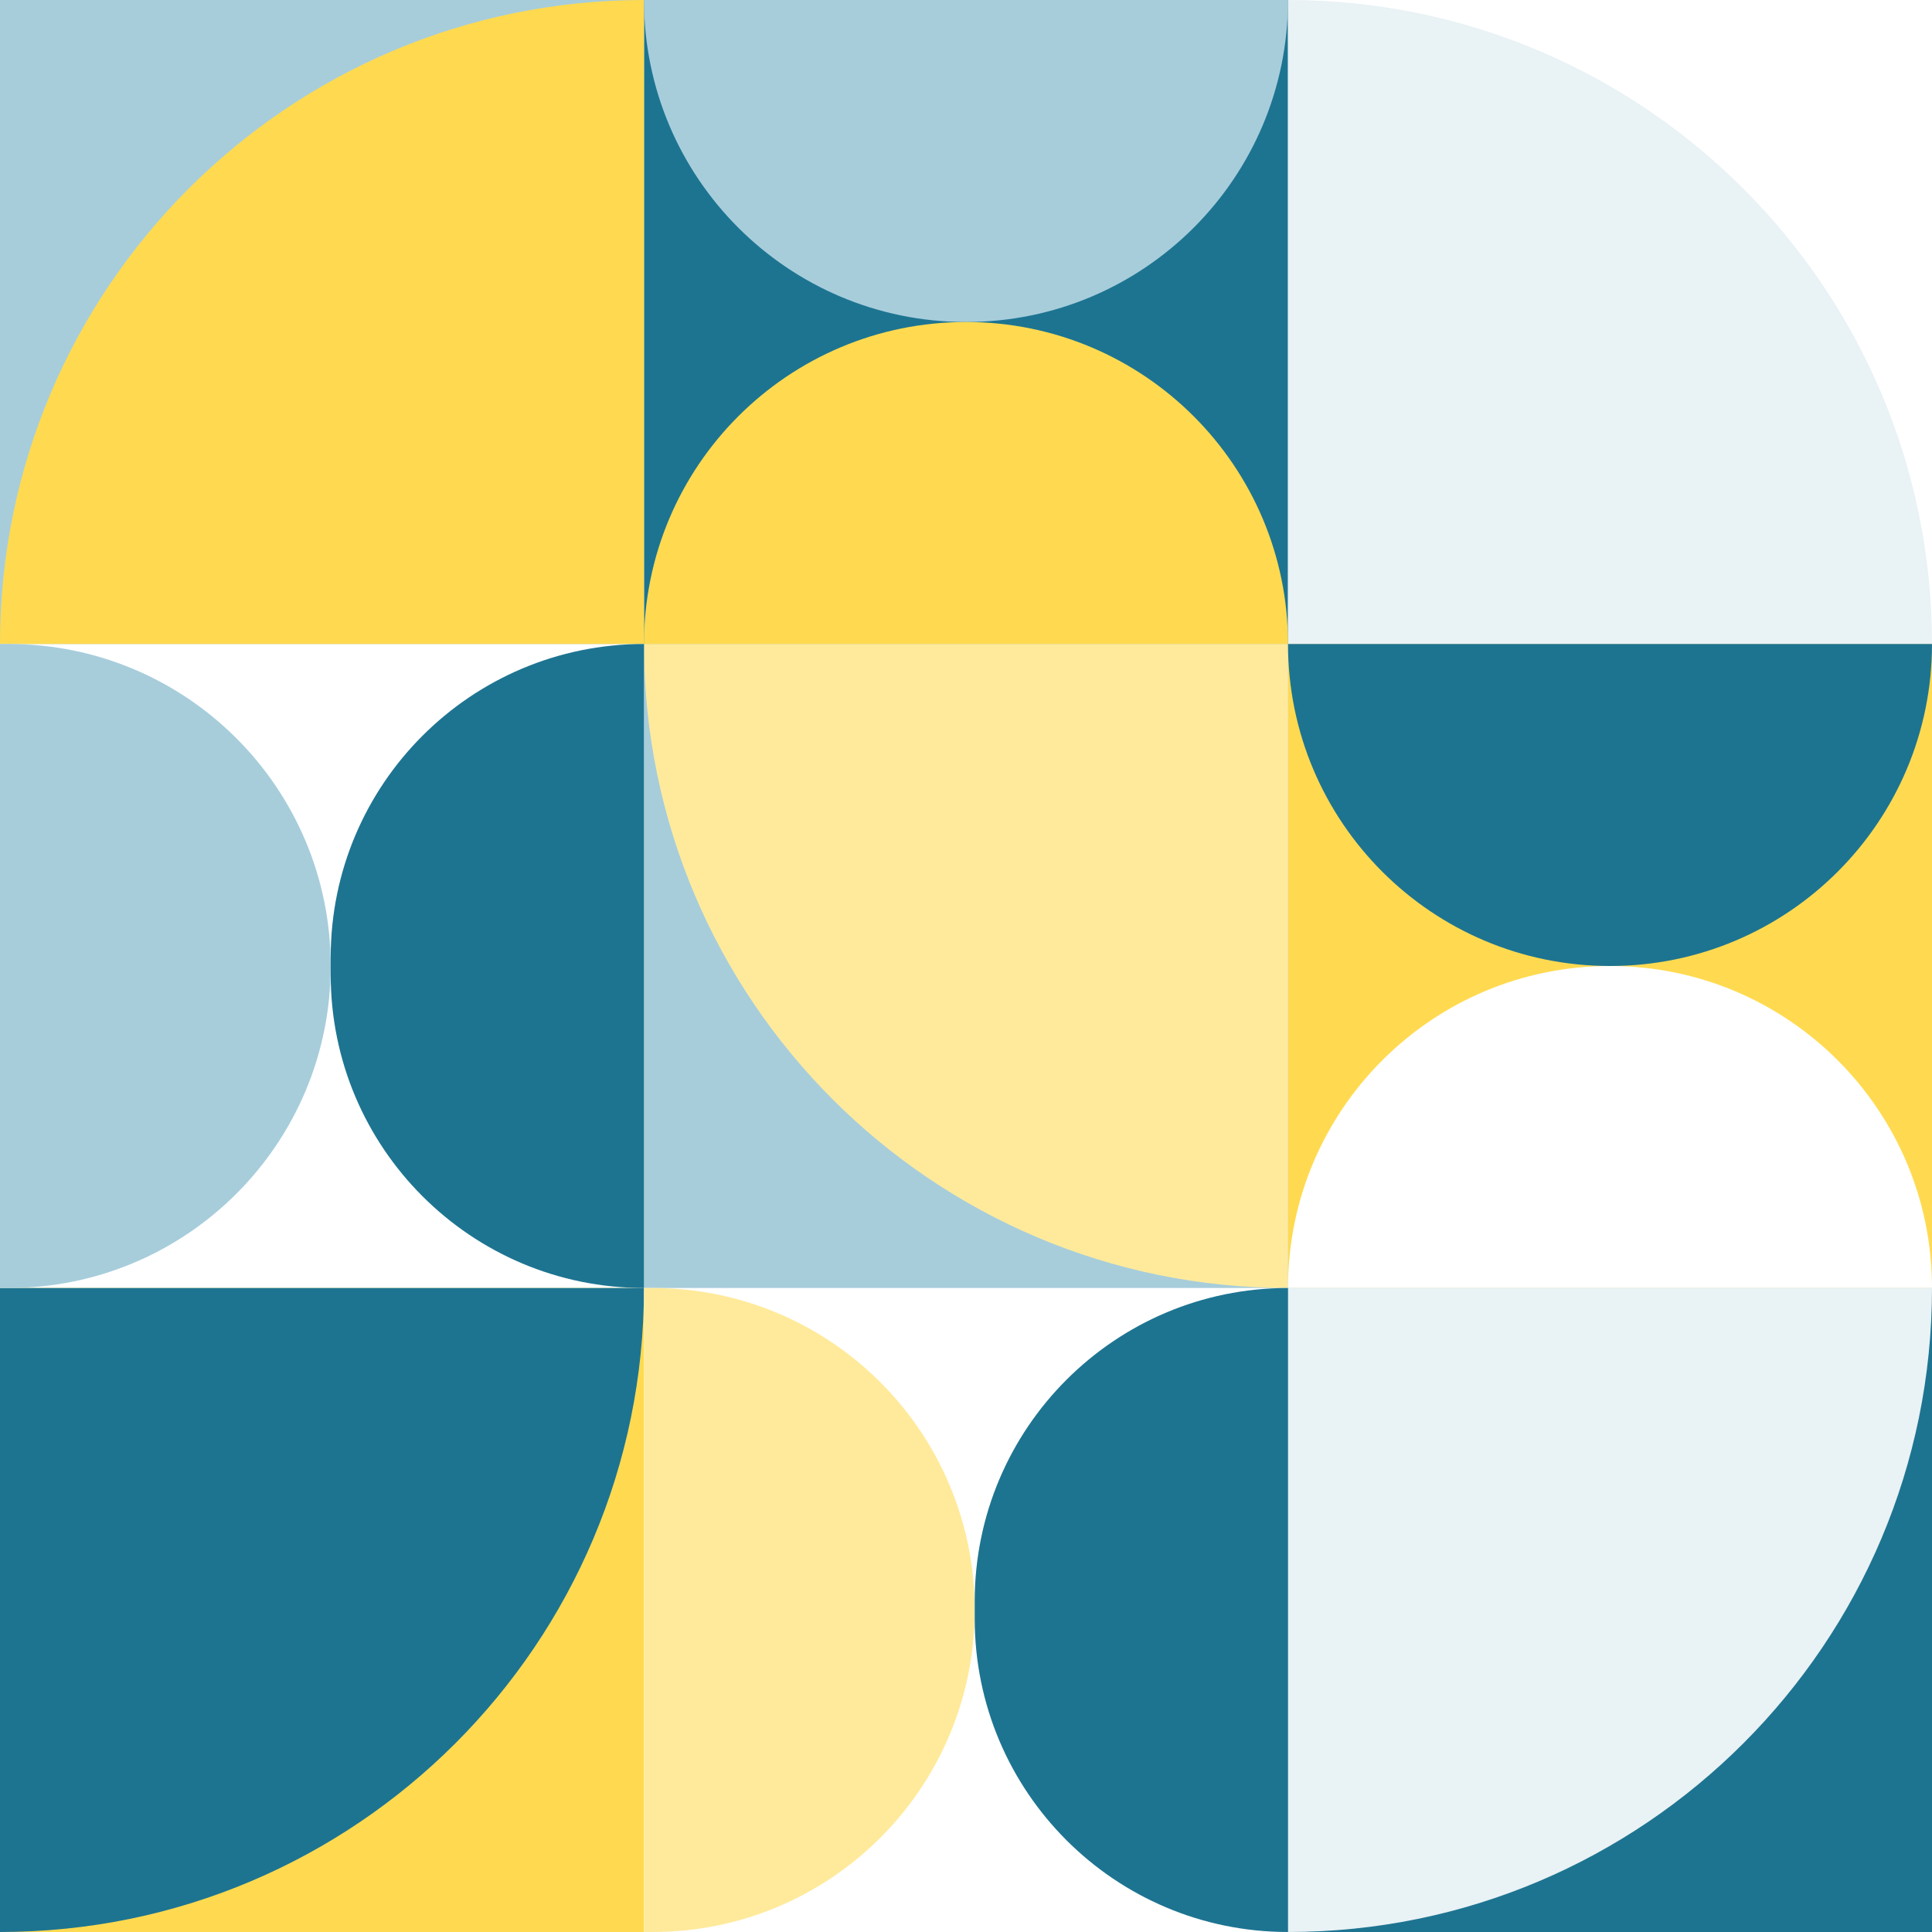
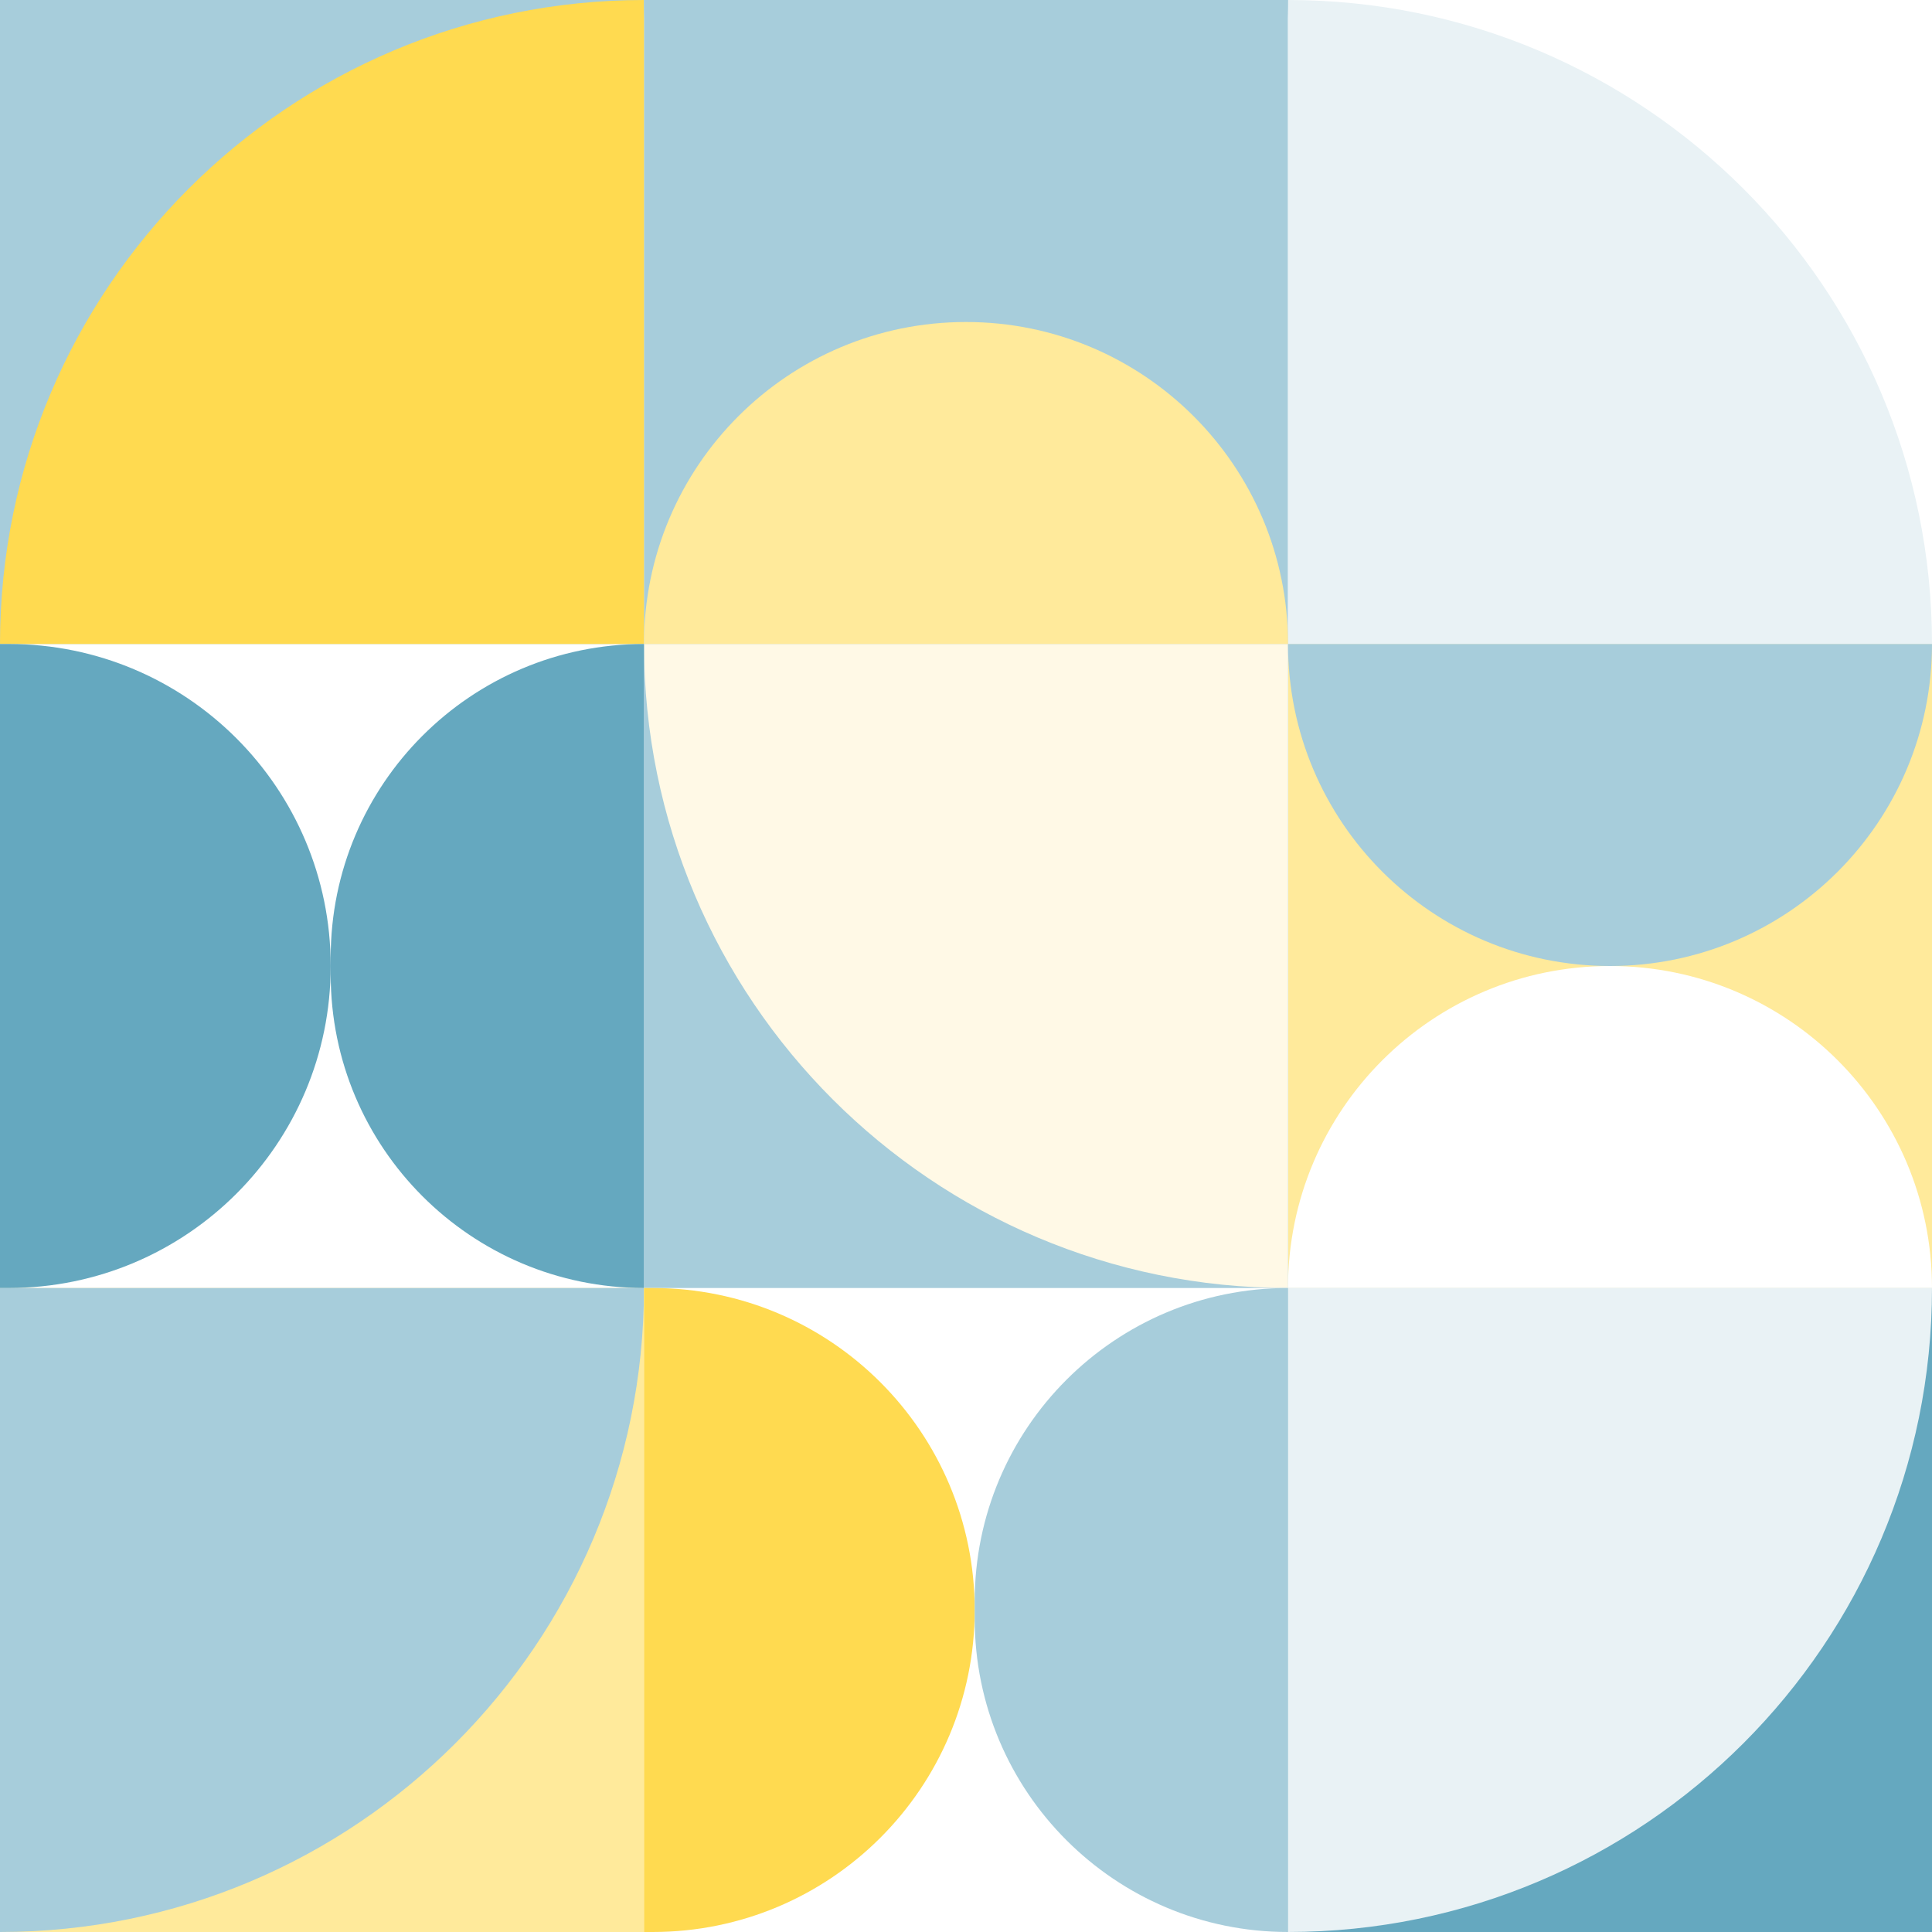
<svg xmlns="http://www.w3.org/2000/svg" id="Layer_14" viewBox="0 0 111 111">
  <rect x="0" y="0" width="111" height="111" style="fill:#fff;" />
-   <rect x="74" y="37" width="37" height="37" style="fill:#ffda50;" />
+   <rect x="74" y="37" width="37" height="37" style="fill:#ffea9b;" />
  <rect x="0" y="0" width="37" height="37" style="fill:#a7cddb;" />
-   <rect x="37" y="0" width="37" height="37" style="fill:#1d7491;" />
-   <rect x="0" y="74" width="37" height="37" style="fill:#ffda50;" />
+   <rect x="37" y="0" width="37" height="37" style="fill:#a7cddb;" />
+   <rect x="0" y="74" width="37" height="37" style="fill:#ffea9b;" />
  <rect x="37" y="37" width="37" height="37" style="fill:#a7cddb;" />
-   <rect x="74" y="74" width="37" height="37" style="fill:#1d7491;" />
+   <rect x="74" y="74" width="37" height="37" style="fill:#65a8bf;" />
  <path d="M37,0v37H0C0,16.57,16.57,0,37,0Z" style="fill:#ffda50;" />
  <path d="M111,37h-37V0c20.43,0,37,16.57,37,37Z" style="fill:#e9f2f5;" />
-   <path d="M0,111v-37h37C37,94.43,20.43,111,0,111Z" style="fill:#1d7491;" />
-   <path d="M37,37h37v37c-20.43,0-37-16.57-37-37Z" style="fill:#ffea9b;" />
+   <path d="M0,111v-37h37C37,94.43,20.43,111,0,111Z" style="fill:#a7cddb;" />
+   <path d="M37,37h37v37c-20.43,0-37-16.57-37-37Z" style="fill:#fff9e6;" />
  <path d="M74,111v-37h37c0,20.43-16.57,37-37,37Z" style="fill:#e9f2f5;" />
-   <path d="M0,74v-37h.5c10.22,0,18.5,8.28,18.5,18.5S10.72,74,.5,74H0Z" style="fill:#a7cddb;" />
-   <path d="M37,74v-37c-9.94,0-18,8.06-18,18v1c0,9.94,8.06,18,18,18Z" style="fill:#1d7491;" />
+   <path d="M0,74v-37h.5c10.22,0,18.5,8.28,18.5,18.5S10.72,74,.5,74H0Z" style="fill:#65a8bf;" />
+   <path d="M37,74v-37c-9.94,0-18,8.06-18,18v1c0,9.94,8.06,18,18,18Z" style="fill:#65a8bf;" />
  <path d="M74,0c0,10.22-8.28,18.5-18.5,18.5S37,10.22,37,0C79.84,0,45.28,0,55.5,0S37,0,74,0Z" style="fill:#a7cddb;" />
-   <path d="M37,37c0-10.22,8.28-18.5,18.5-18.5s18.5,8.28,18.5,18.5c-42.84,0-8.28,0-18.5,0s18.5,0-18.5,0Z" style="fill:#ffda50;" />
-   <path d="M37,111v-37h.5c10.22,0,18.5,8.28,18.5,18.5s-8.28,18.5-18.5,18.5h-.5Z" style="fill:#ffea9b;" />
-   <path d="M74,111v-37c-9.94,0-18,8.06-18,18v1c0,9.94,8.06,18,18,18Z" style="fill:#1d7491;" />
-   <path d="M111,37c0,10.22-8.28,18.5-18.5,18.5s-18.5-8.28-18.5-18.5c42.84,0,8.28,0,18.5,0s-18.5,0,18.5,0Z" style="fill:#1d7491;" />
+   <path d="M37,37c0-10.22,8.28-18.5,18.5-18.5s18.5,8.28,18.5,18.5c-42.84,0-8.28,0-18.5,0s18.5,0-18.5,0Z" style="fill:#ffea9b;" />
+   <path d="M37,111v-37h.5c10.22,0,18.5,8.28,18.5,18.5s-8.28,18.5-18.5,18.5h-.5Z" style="fill:#ffda50;" />
+   <path d="M74,111v-37c-9.94,0-18,8.06-18,18v1c0,9.94,8.06,18,18,18Z" style="fill:#a7cddb;" />
+   <path d="M111,37c0,10.22-8.28,18.5-18.5,18.5s-18.5-8.28-18.5-18.5c42.84,0,8.28,0,18.5,0s-18.5,0,18.5,0Z" style="fill:#a7cddb;" />
  <path d="M74,74c0-10.22,8.28-18.5,18.5-18.5s18.5,8.28,18.5,18.5c-42.84,0-8.28,0-18.5,0s18.5,0-18.5,0Z" style="fill:#fff;" />
</svg>
